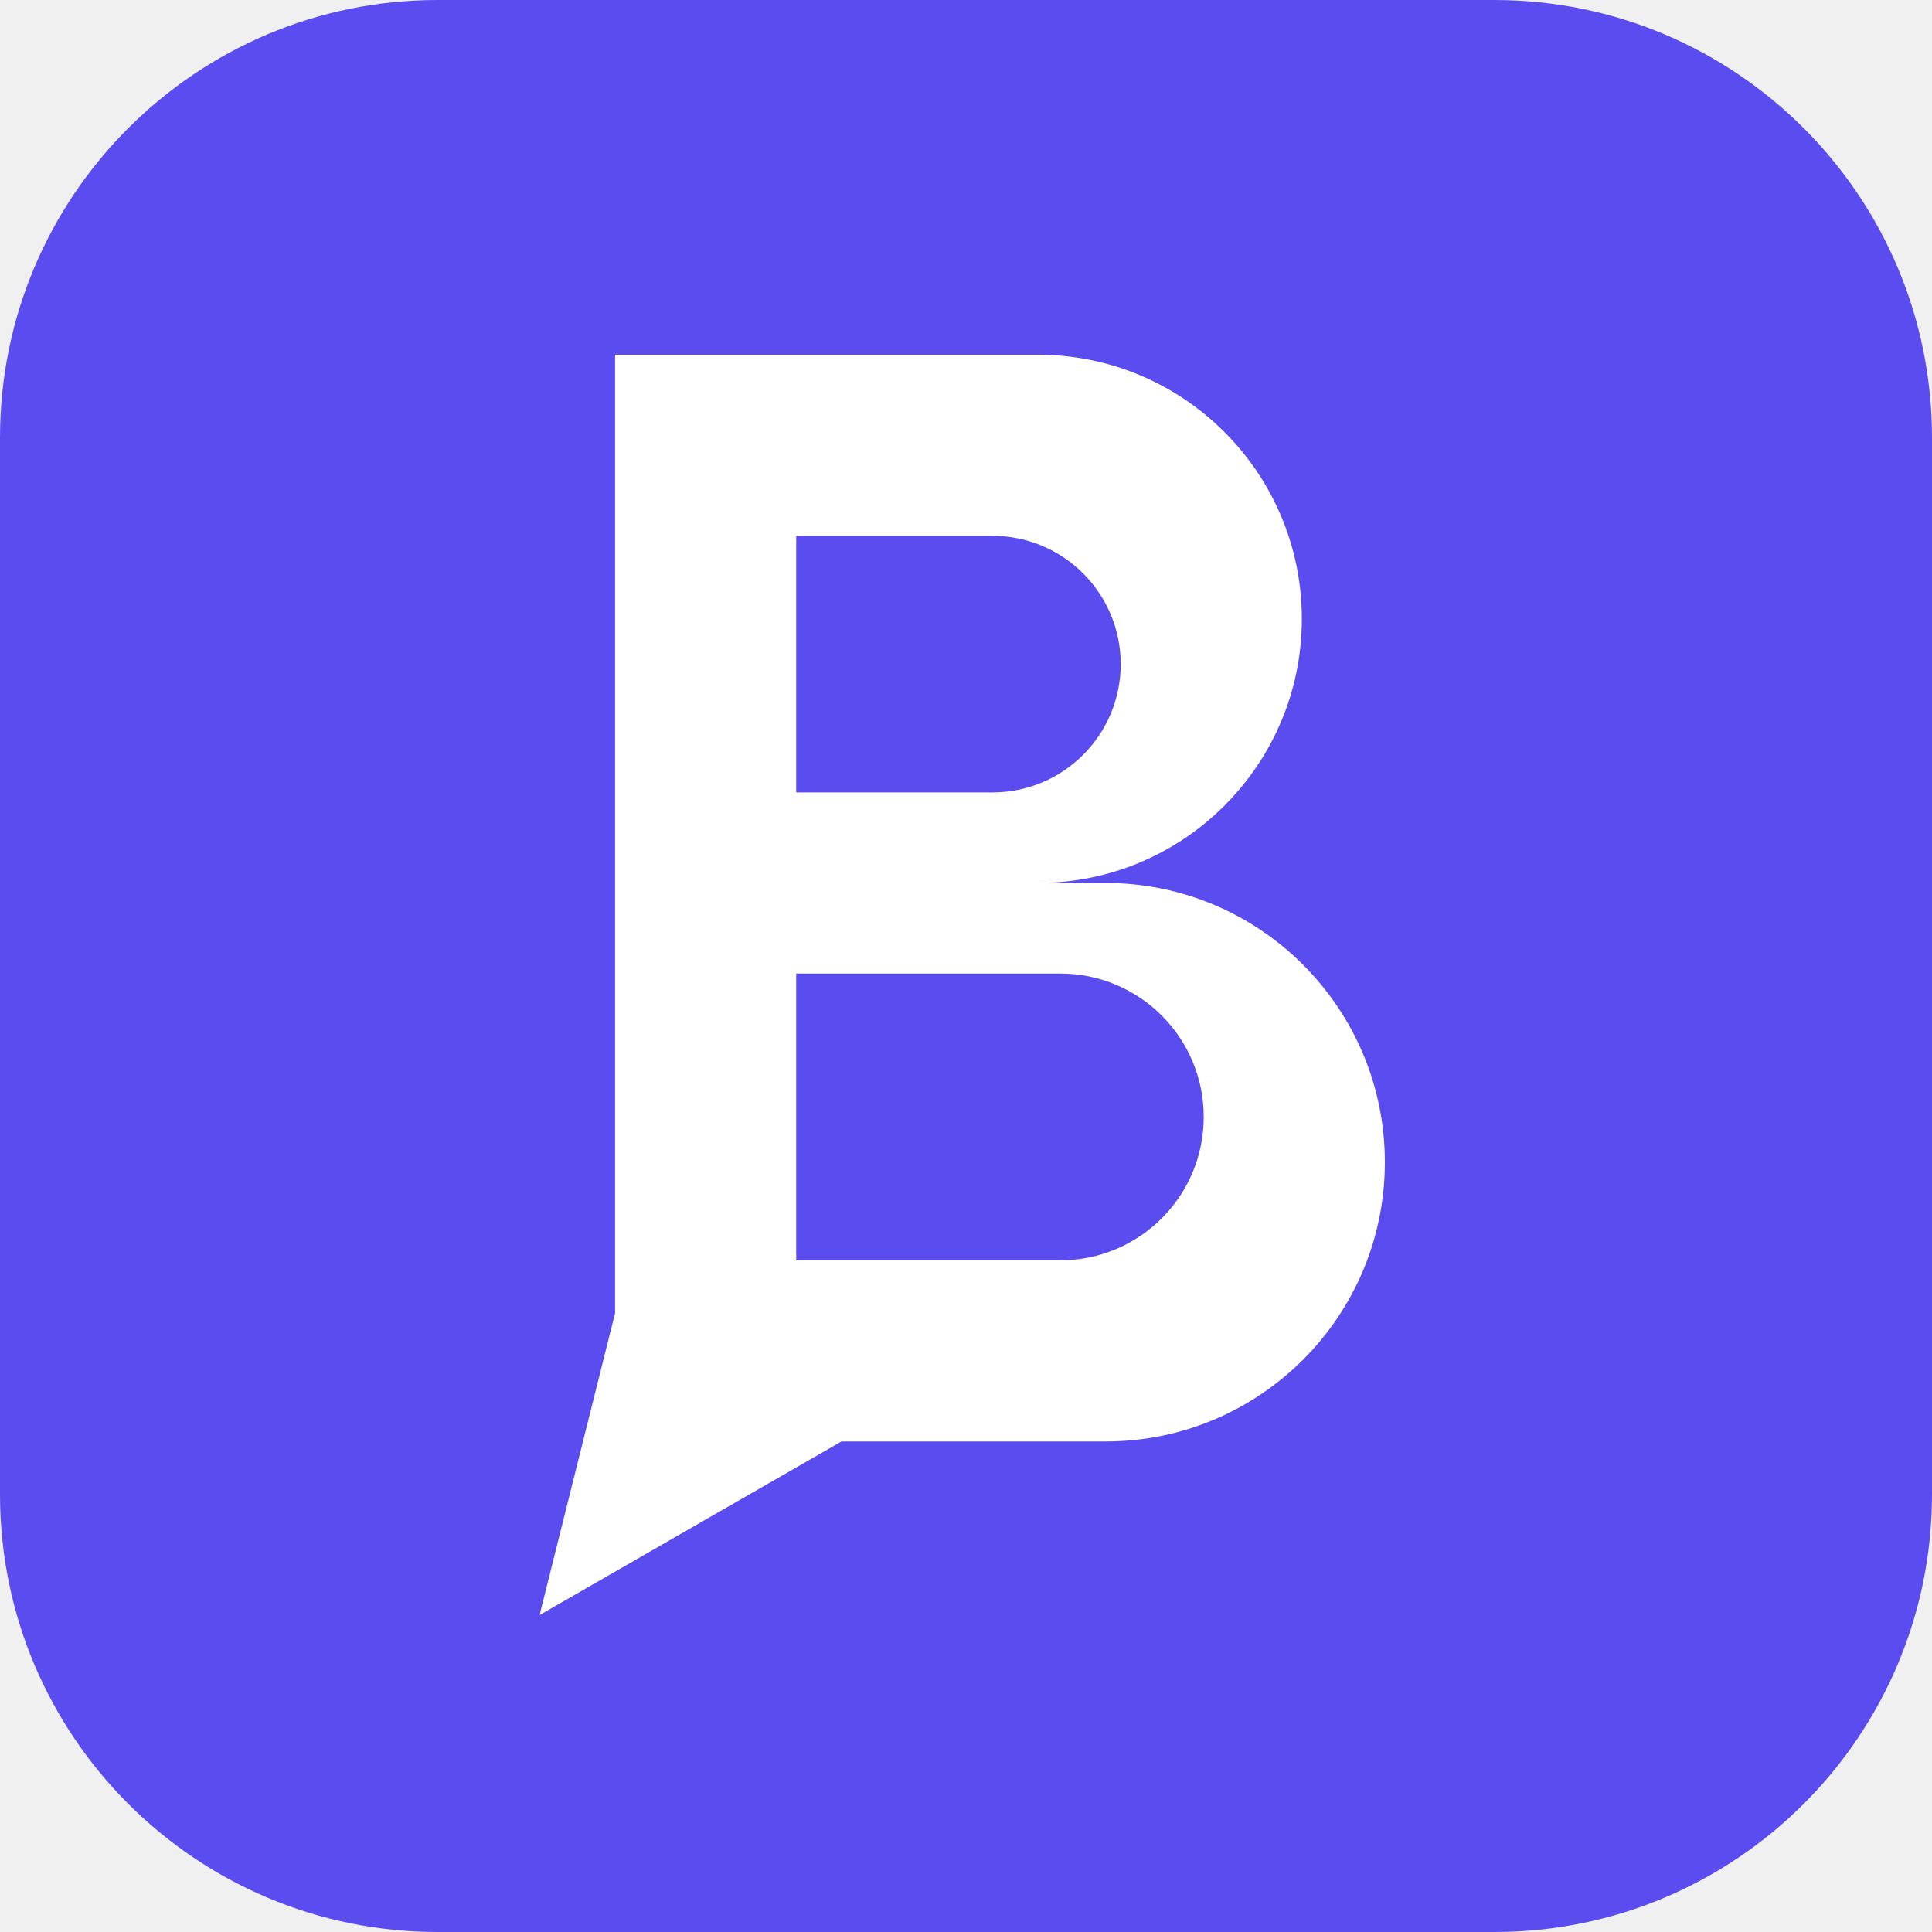
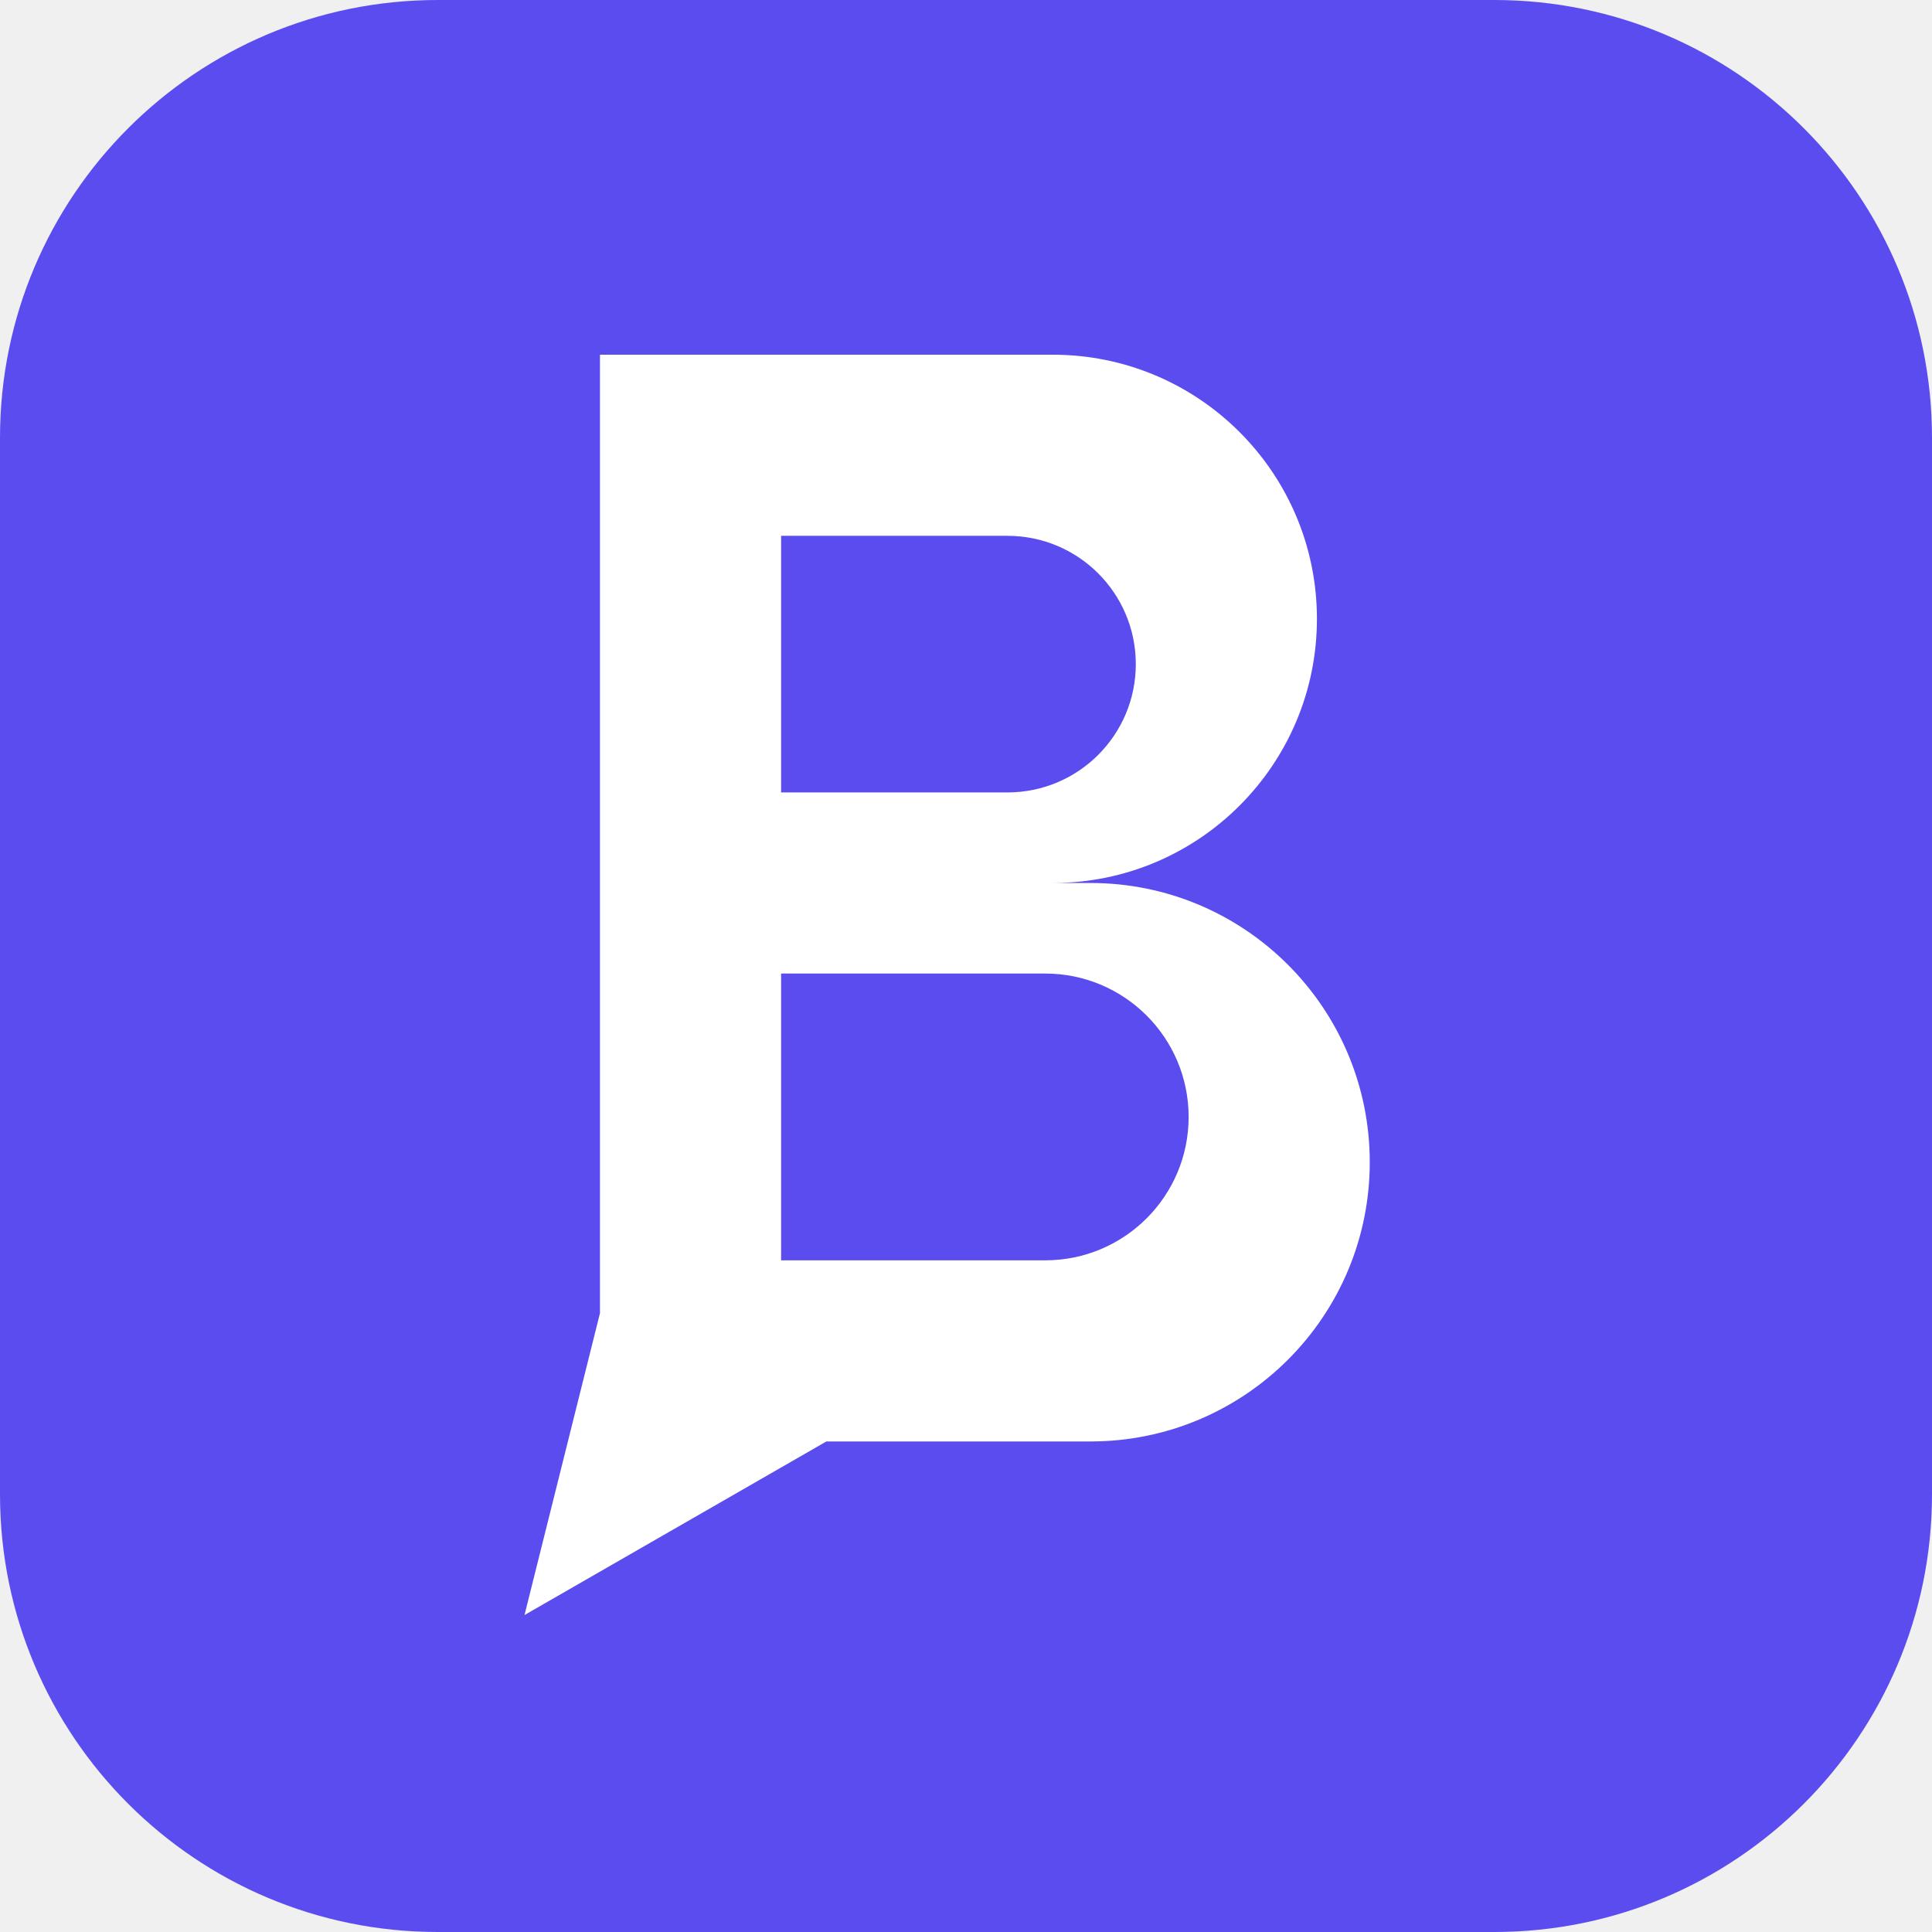
<svg xmlns="http://www.w3.org/2000/svg" viewBox="0 0 512 512">
  <rect width="512" height="512" rx="116" fill="#5b4cf0" />
-   <path fill="#fff" fill-rule="evenodd" transform="translate(13 -18)" d="M150 112H262A70 70 0 0 1 262 252H280A74 74 0 0 1 280 400H210L130 446L150 366Z M198 160H250A34 34 0 0 1 250 228H198Z M198 276H268A38 38 0 0 1 268 352H198Z" />
+   <path fill="#fff" fill-rule="evenodd" transform="translate(9 -18)" d="M150 112H270A70 70 0 0 1 270 252H280A74 74 0 0 1 280 400H210L130 446L150 366Z M198 160H258A34 34 0 0 1 258 228H198Z M198 276H268A38 38 0 0 1 268 352H198Z" />
</svg>
